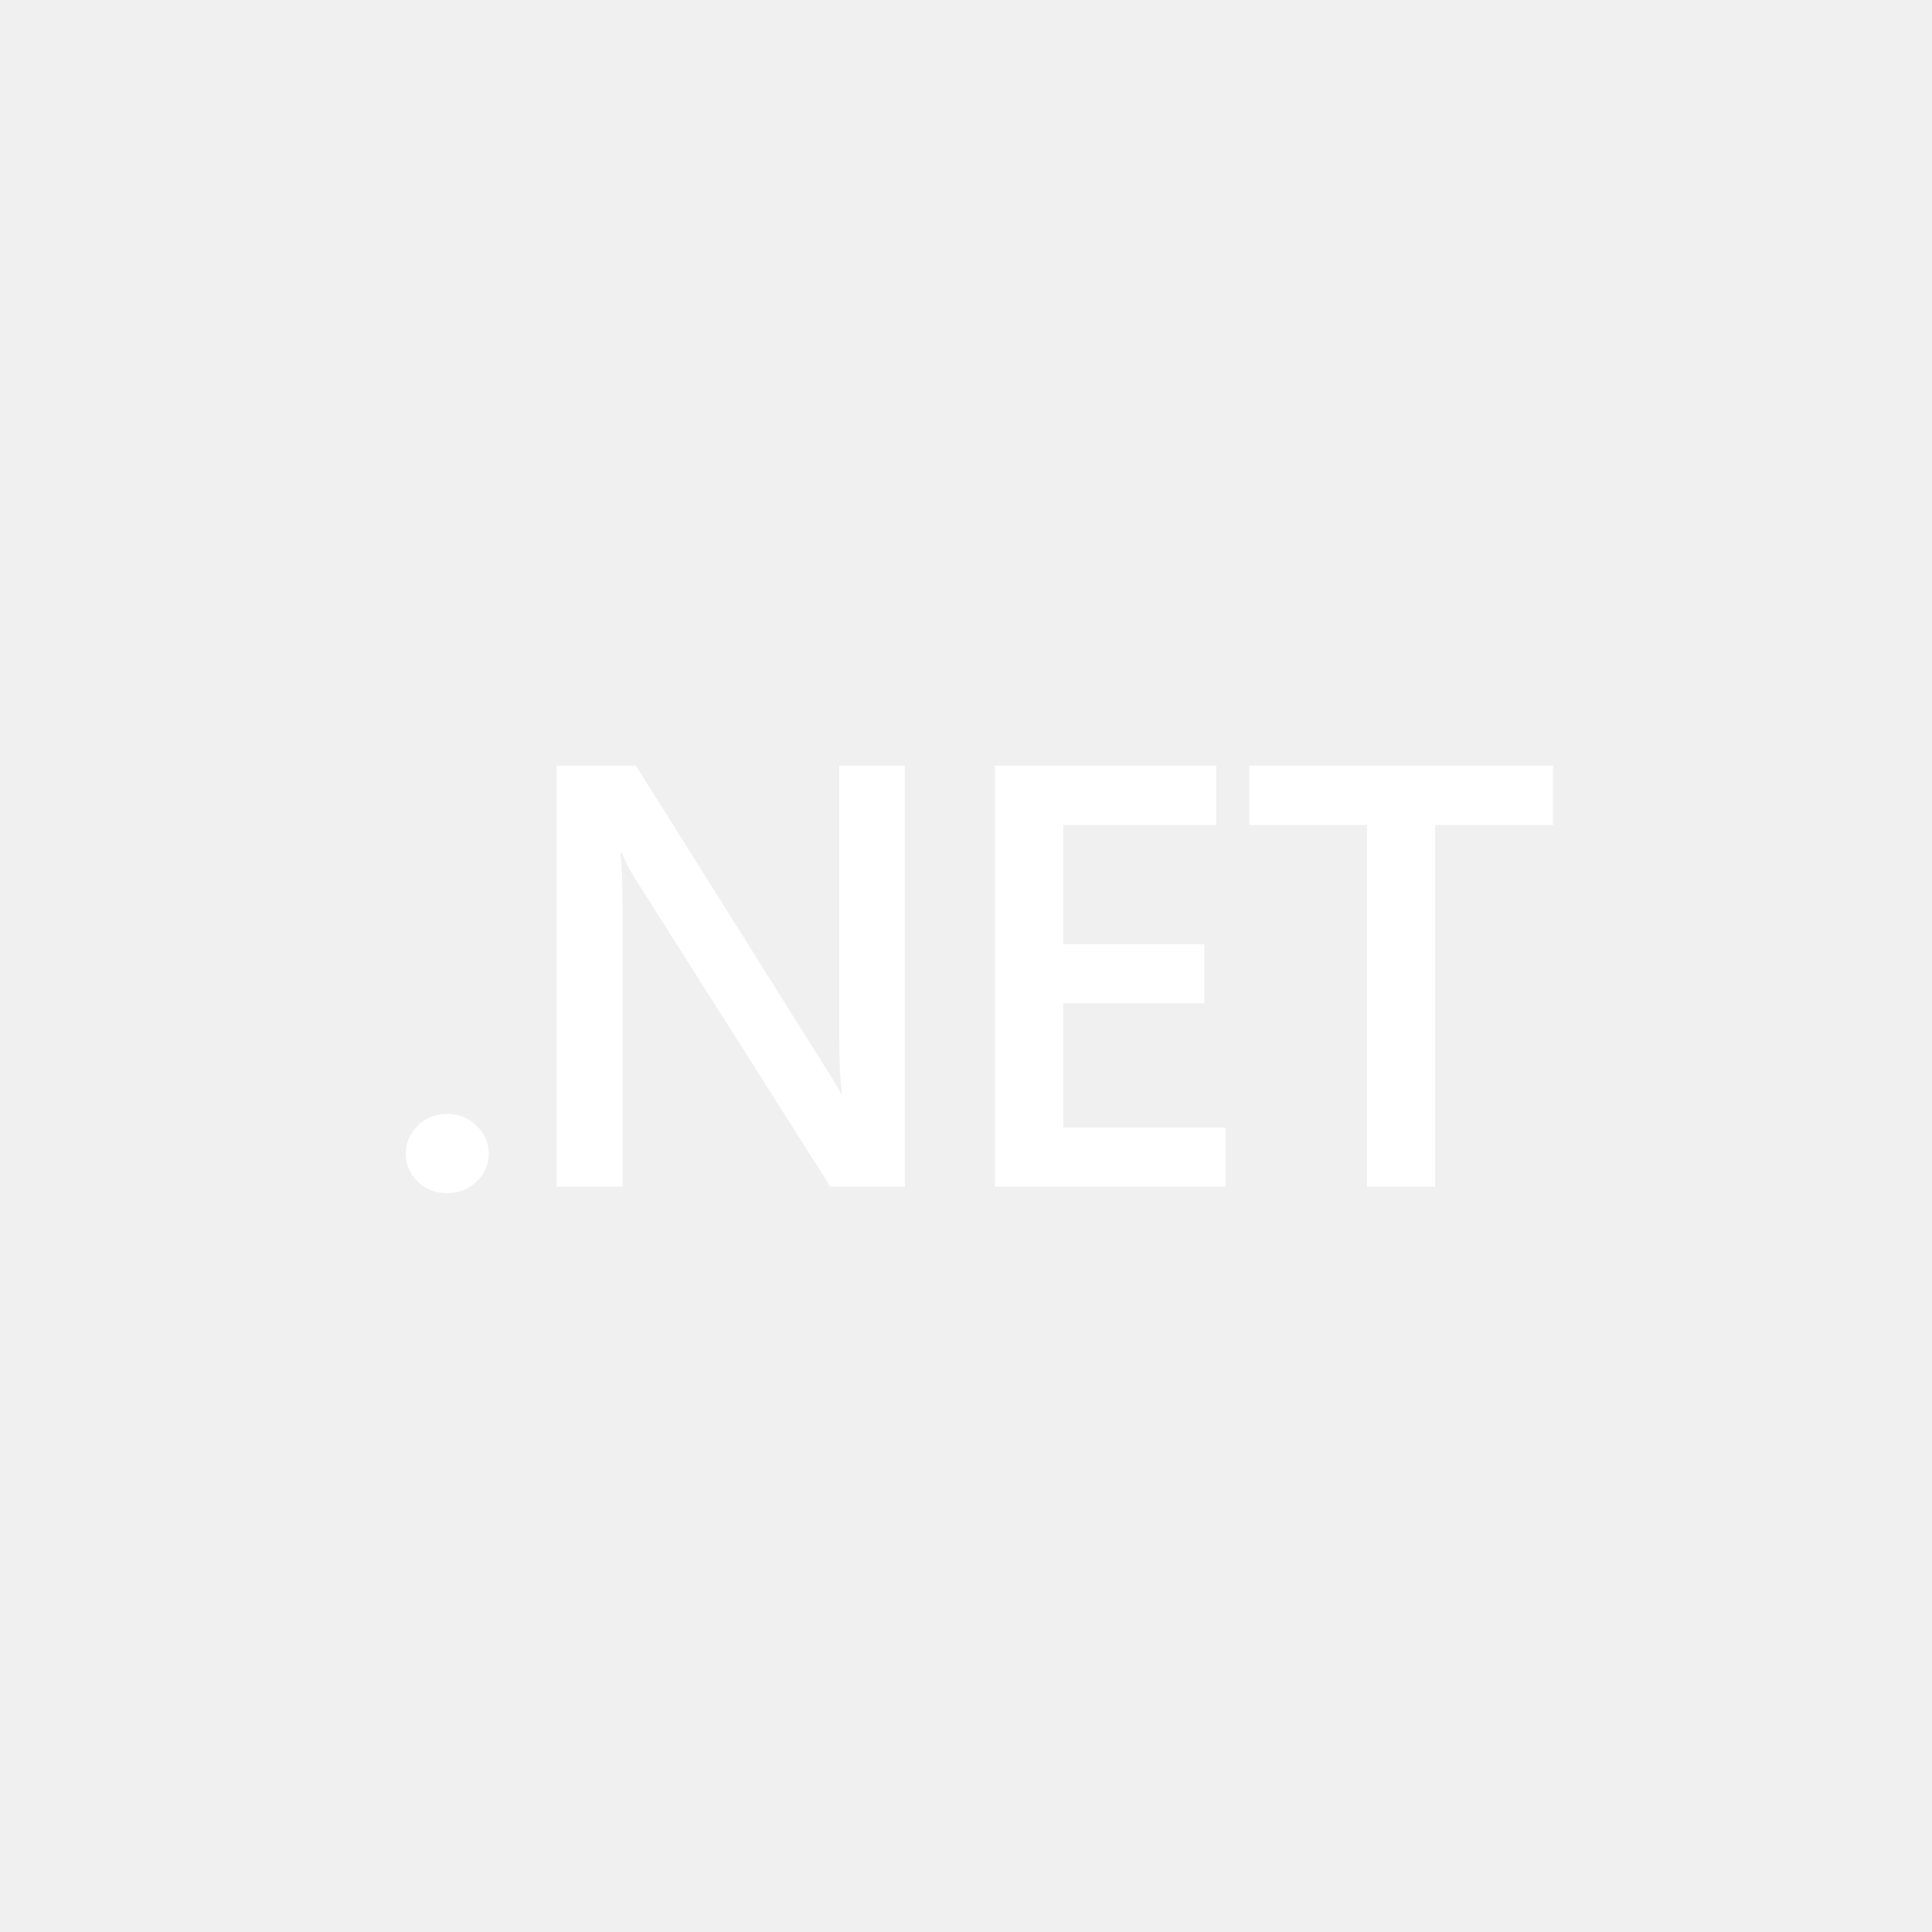
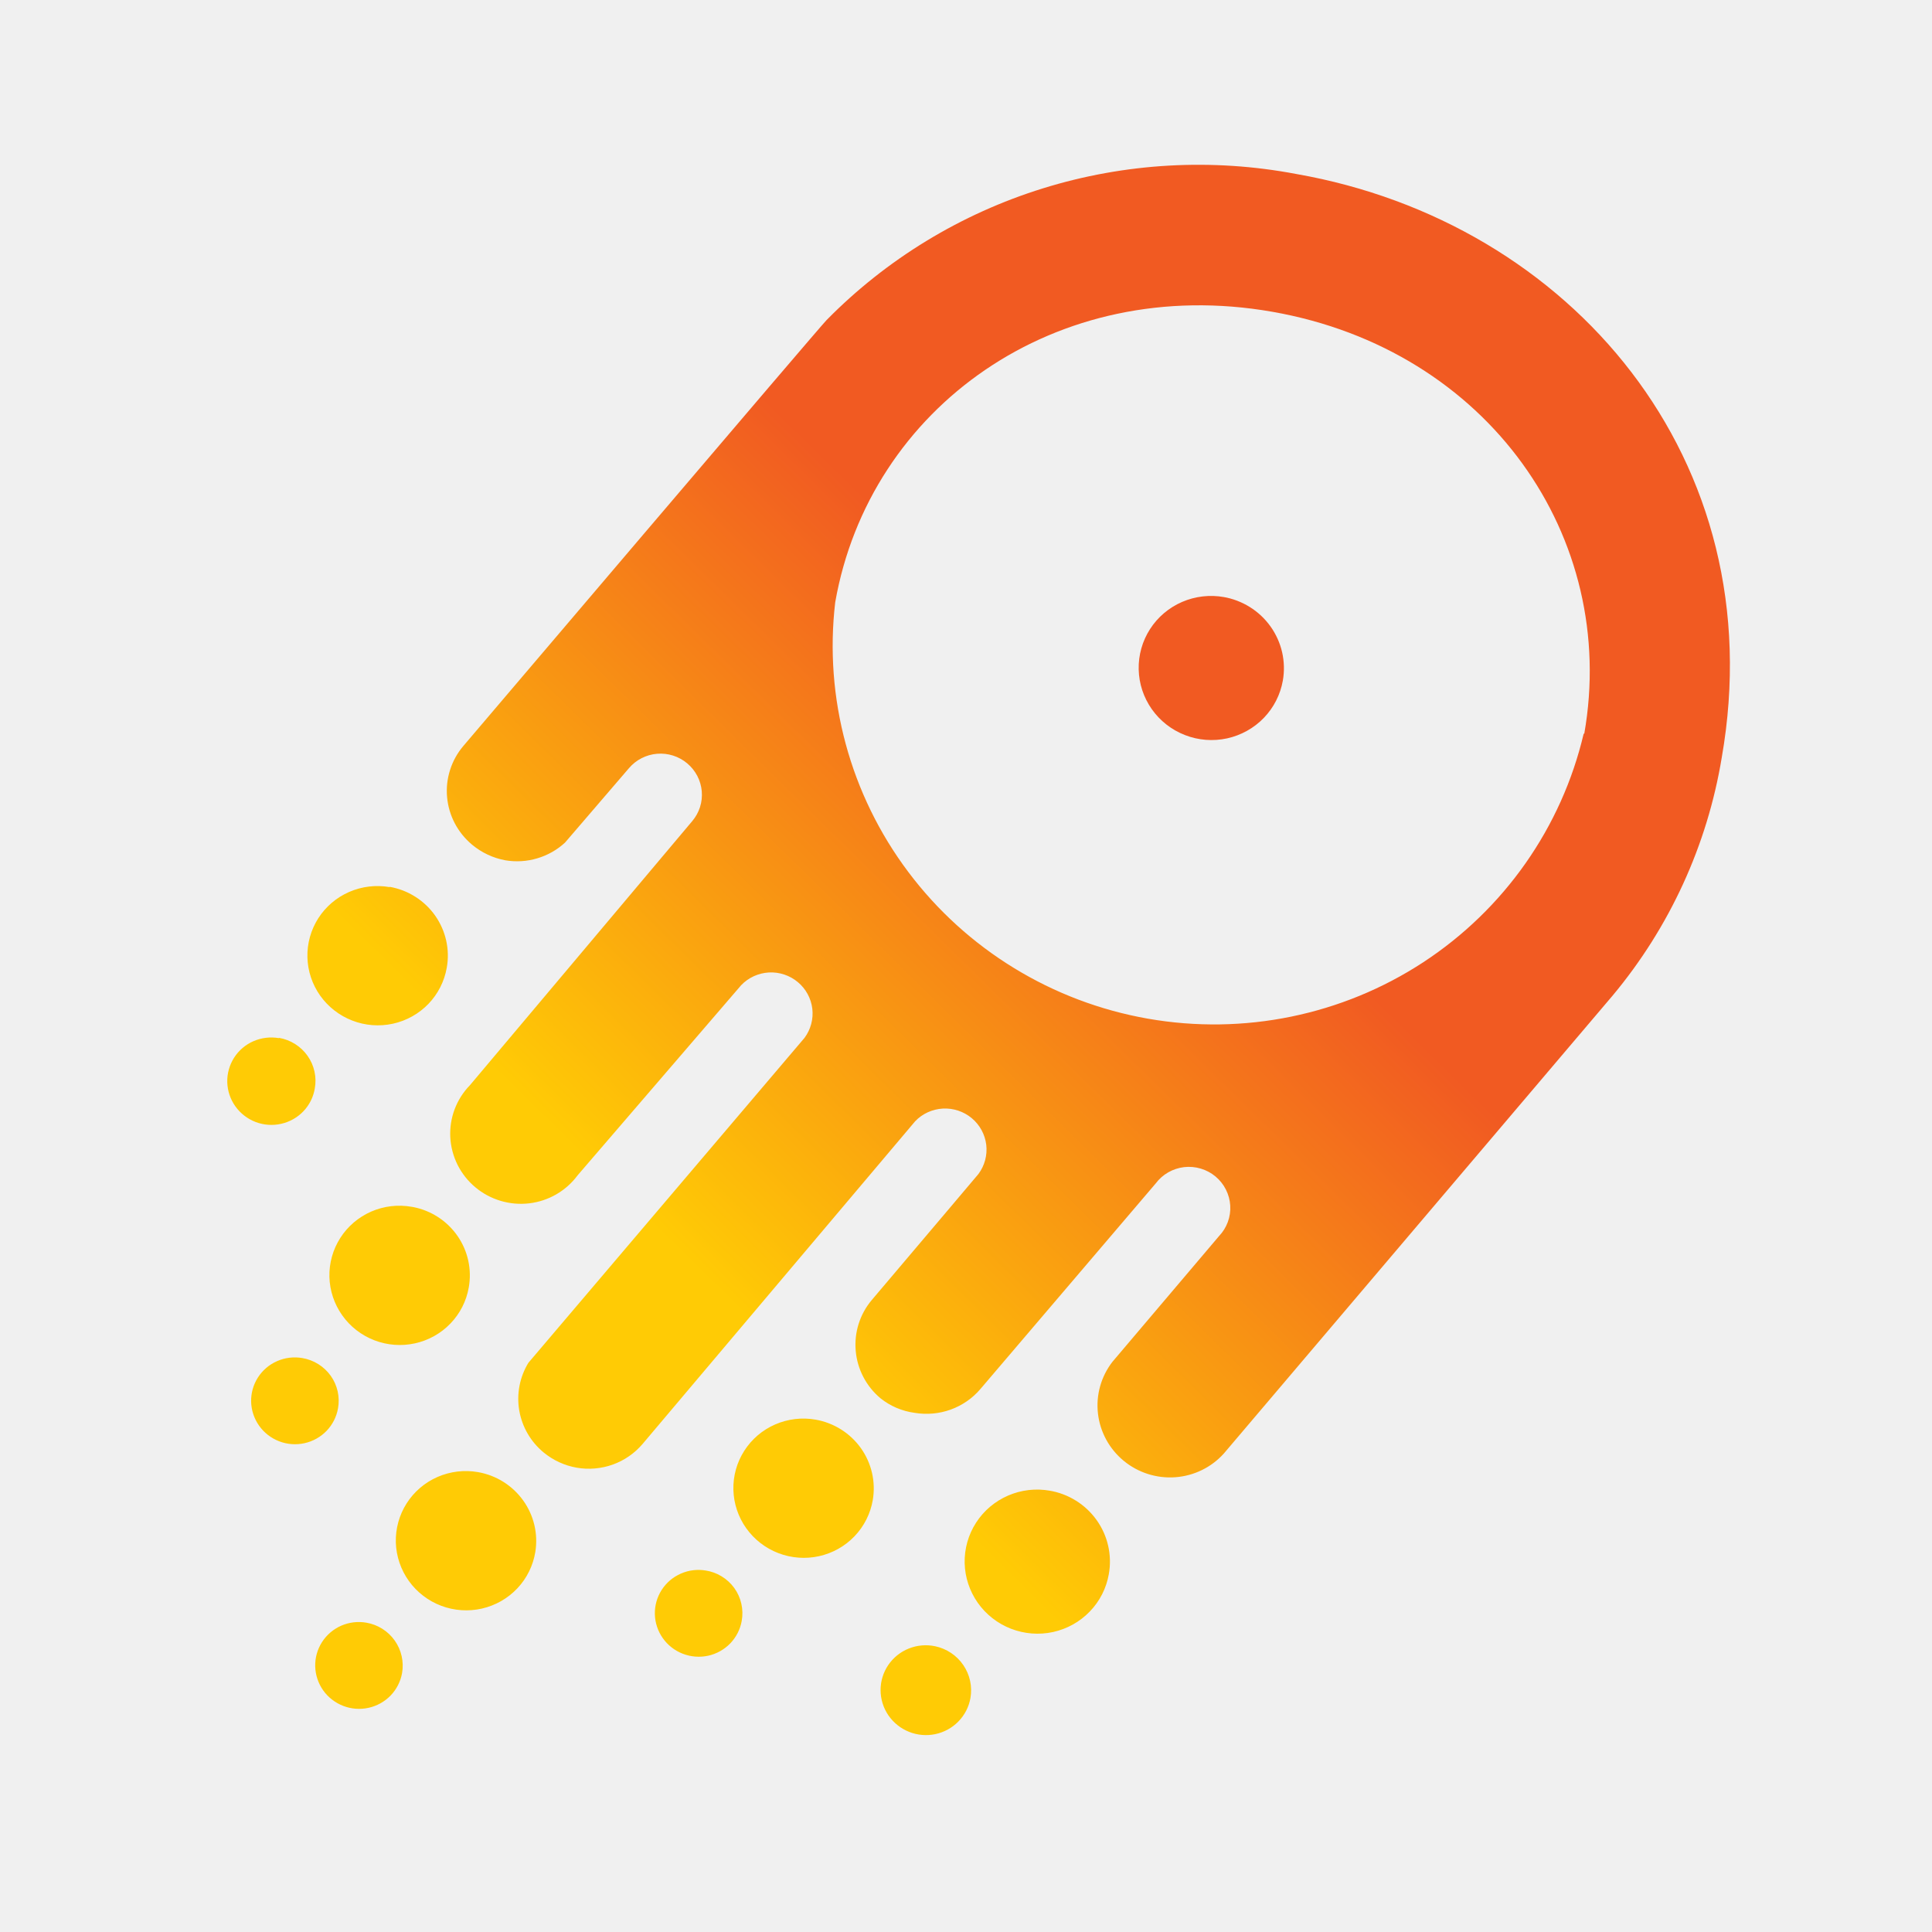
- <svg xmlns="http://www.w3.org/2000/svg" width="456" height="456" viewBox="0 0 456 456" version="1.1" xml:space="preserve" style="fill-rule:evenodd;clip-rule:evenodd;stroke-linejoin:round;stroke-miterlimit:2;">
-   <path d="m 105.5,281.609 c -2.703,0 -5.001,-0.9 -6.893,-2.702 -1.892,-1.848 -2.838,-4.042 -2.838,-6.582 0,-2.587 0.946,-4.804 2.838,-6.652 1.892,-1.848 4.19,-2.772 6.893,-2.772 2.748,0 5.068,0.924 6.96,2.772 1.937,1.848 2.906,4.064 2.906,6.652 0,2.54 -0.968,4.734 -2.906,6.582 -1.892,1.802 -4.212,2.702 -6.96,2.702 z" style="fill:#ffffff;fill-rule:nonzero;stroke-width:0.838" />
-   <path d="M 213.561,280.084 H 195.99 L 149.7,207.054 c -1.171,-1.848 -2.14,-3.765 -2.906,-5.751 h -0.406 c 0.361,2.125 0.541,6.675 0.541,13.65 v 65.132 h -15.543 v -99.36 h 18.719 l 44.737,71.298 c 1.892,2.957 3.109,4.989 3.649,6.098 h 0.27 c -0.45,-2.632 -0.676,-7.09 -0.676,-13.373 v -64.023 h 15.476 z" style="fill:#ffffff;fill-rule:nonzero;stroke-width:0.838" />
-   <path d="m 289.251,280.084 h -54.401 v -99.36 h 52.238 v 13.997 h -36.154 v 28.131 h 33.316 v 13.927 h -33.316 v 29.378 h 38.316 z" style="fill:#ffffff;fill-rule:nonzero;stroke-width:0.838" />
-   <path d="M 366.565,194.721 H 338.722 v 85.363 h -16.084 v -85.363 h -27.775 v -13.997 h 71.701 z" style="fill:#ffffff;fill-rule:nonzero;stroke-width:0.838" />
+ <svg xmlns="http://www.w3.org/2000/svg" width="456" height="456" viewBox="0 0 60 60" fill="none">
+   <path d="M27.105 46.585C27.033 47.007 26.836 47.398 26.54 47.708C26.243 48.019 25.86 48.234 25.439 48.328C25.018 48.422 24.579 48.389 24.176 48.235C23.773 48.081 23.425 47.812 23.175 47.461C22.926 47.111 22.787 46.695 22.776 46.267C22.765 45.839 22.882 45.418 23.113 45.057C23.344 44.695 23.677 44.41 24.072 44.238C24.466 44.066 24.904 44.013 25.329 44.088C25.897 44.188 26.403 44.506 26.736 44.974C27.069 45.442 27.201 46.022 27.105 46.585ZM21.929 48.776C21.664 48.729 21.392 48.761 21.146 48.869C20.9 48.976 20.692 49.153 20.548 49.378C20.404 49.603 20.331 49.865 20.337 50.132C20.344 50.398 20.43 50.657 20.585 50.876C20.739 51.094 20.956 51.263 21.206 51.359C21.457 51.456 21.731 51.477 21.993 51.42C22.256 51.362 22.494 51.228 22.68 51.036C22.865 50.843 22.989 50.6 23.035 50.338C23.067 50.161 23.063 49.98 23.023 49.804C22.984 49.629 22.909 49.463 22.803 49.316C22.697 49.17 22.562 49.046 22.408 48.953C22.253 48.859 22.08 48.797 21.901 48.771L21.929 48.776ZM32.609 46.296C32.169 46.217 31.716 46.269 31.308 46.446C30.899 46.623 30.552 46.916 30.312 47.289C30.072 47.661 29.949 48.097 29.958 48.54C29.968 48.983 30.11 49.413 30.366 49.777C30.622 50.14 30.981 50.42 31.397 50.582C31.814 50.743 32.269 50.779 32.704 50.684C33.14 50.588 33.537 50.367 33.845 50.047C34.154 49.727 34.359 49.324 34.435 48.888C34.488 48.597 34.481 48.298 34.416 48.009C34.351 47.72 34.228 47.447 34.056 47.206C33.883 46.964 33.664 46.758 33.411 46.602C33.157 46.444 32.876 46.339 32.581 46.291L32.609 46.296ZM38.013 18.543C37.574 18.464 37.121 18.517 36.712 18.693C36.303 18.87 35.956 19.163 35.716 19.536C35.476 19.909 35.353 20.344 35.363 20.787C35.372 21.23 35.514 21.66 35.77 22.024C36.026 22.387 36.385 22.668 36.802 22.829C37.218 22.991 37.673 23.026 38.109 22.931C38.544 22.835 38.942 22.614 39.25 22.294C39.558 21.975 39.763 21.571 39.84 21.135C39.891 20.844 39.883 20.546 39.818 20.258C39.752 19.969 39.629 19.696 39.457 19.455C39.285 19.214 39.066 19.008 38.813 18.851C38.561 18.694 38.279 18.587 37.986 18.538L38.013 18.543ZM29.04 51.125C28.766 51.068 28.481 51.093 28.222 51.197C27.962 51.301 27.741 51.48 27.585 51.71C27.429 51.941 27.346 52.212 27.347 52.49C27.348 52.768 27.432 53.039 27.589 53.27C27.747 53.5 27.969 53.679 28.229 53.783C28.489 53.888 28.774 53.912 29.048 53.855C29.322 53.797 29.572 53.66 29.766 53.46C29.961 53.26 30.09 53.007 30.138 52.734C30.201 52.377 30.121 52.01 29.916 51.71C29.712 51.41 29.397 51.2 29.04 51.125ZM14.846 45.718C14.42 45.643 13.982 45.696 13.586 45.869C13.191 46.042 12.857 46.328 12.627 46.691C12.397 47.053 12.281 47.476 12.293 47.904C12.306 48.333 12.447 48.749 12.698 49.099C12.949 49.449 13.299 49.717 13.704 49.87C14.108 50.022 14.549 50.052 14.97 49.955C15.391 49.858 15.773 49.639 16.068 49.326C16.363 49.013 16.556 48.62 16.625 48.197C16.716 47.636 16.58 47.061 16.247 46.597C15.914 46.133 15.411 45.817 14.846 45.718ZM11.38 50.394C11.116 50.348 10.843 50.38 10.597 50.487C10.352 50.595 10.144 50.772 10 50.997C9.856 51.222 9.783 51.484 9.789 51.751C9.796 52.017 9.882 52.276 10.036 52.495C10.191 52.713 10.407 52.881 10.658 52.978C10.909 53.075 11.183 53.096 11.445 53.038C11.707 52.981 11.946 52.847 12.132 52.655C12.317 52.462 12.441 52.219 12.487 51.957C12.548 51.605 12.466 51.242 12.259 50.949C12.052 50.656 11.736 50.456 11.38 50.394ZM12.783 37.478C12.359 37.403 11.921 37.455 11.527 37.627C11.133 37.8 10.799 38.084 10.569 38.444C10.338 38.805 10.22 39.226 10.23 39.654C10.241 40.081 10.379 40.497 10.627 40.847C10.875 41.198 11.222 41.468 11.624 41.623C12.027 41.778 12.466 41.812 12.887 41.719C13.307 41.627 13.691 41.413 13.988 41.104C14.286 40.795 14.484 40.406 14.558 39.984C14.658 39.425 14.532 38.849 14.207 38.381C13.882 37.913 13.383 37.59 12.821 37.484L12.783 37.478ZM9.391 42.176C9.126 42.13 8.854 42.162 8.608 42.27C8.362 42.377 8.154 42.554 8.01 42.779C7.866 43.004 7.793 43.266 7.799 43.533C7.806 43.799 7.892 44.058 8.047 44.277C8.201 44.495 8.418 44.663 8.668 44.76C8.919 44.857 9.193 44.878 9.455 44.82C9.717 44.763 9.956 44.629 10.142 44.437C10.327 44.244 10.451 44.001 10.497 43.739C10.529 43.564 10.525 43.385 10.487 43.212C10.448 43.038 10.376 42.874 10.273 42.729C10.17 42.584 10.039 42.46 9.887 42.365C9.736 42.27 9.567 42.206 9.391 42.176ZM12.1 27.55C11.675 27.476 11.238 27.528 10.844 27.7C10.449 27.872 10.116 28.156 9.885 28.517C9.654 28.878 9.537 29.298 9.547 29.726C9.557 30.154 9.695 30.569 9.943 30.92C10.192 31.27 10.539 31.54 10.941 31.695C11.343 31.851 11.782 31.884 12.203 31.792C12.624 31.7 13.007 31.485 13.305 31.177C13.602 30.868 13.8 30.478 13.874 30.057C13.925 29.776 13.919 29.489 13.857 29.211C13.795 28.932 13.678 28.669 13.514 28.435C13.349 28.201 13.139 28.002 12.897 27.849C12.655 27.695 12.384 27.591 12.101 27.541L12.1 27.55ZM8.661 32.24C8.394 32.194 8.119 32.227 7.871 32.335C7.623 32.443 7.414 32.622 7.269 32.849C7.125 33.076 7.051 33.341 7.058 33.61C7.066 33.879 7.153 34.14 7.31 34.359C7.467 34.579 7.686 34.748 7.939 34.845C8.192 34.941 8.468 34.961 8.733 34.901C8.997 34.842 9.237 34.706 9.423 34.511C9.609 34.316 9.732 34.07 9.776 33.805C9.808 33.629 9.805 33.449 9.766 33.274C9.727 33.099 9.654 32.934 9.55 32.788C9.447 32.642 9.315 32.517 9.162 32.421C9.01 32.326 8.84 32.261 8.662 32.231L8.661 32.24ZM53.469 23.535C53.02 26.25 51.852 28.797 50.085 30.915L38.006 45.142C37.619 45.572 37.079 45.835 36.499 45.877C35.92 45.919 35.346 45.736 34.898 45.367C34.45 44.998 34.163 44.471 34.098 43.898C34.032 43.325 34.194 42.75 34.547 42.293L37.858 38.388C37.978 38.262 38.071 38.113 38.131 37.95C38.191 37.787 38.217 37.614 38.206 37.44C38.196 37.267 38.15 37.097 38.071 36.942C37.993 36.787 37.883 36.649 37.749 36.537C37.614 36.425 37.459 36.342 37.291 36.292C37.123 36.242 36.947 36.226 36.773 36.246C36.6 36.267 36.432 36.322 36.281 36.408C36.129 36.495 35.997 36.612 35.893 36.751L30.451 43.133C30.206 43.423 29.887 43.644 29.528 43.775C29.169 43.905 28.782 43.94 28.404 43.877C28.016 43.825 27.649 43.669 27.343 43.424C26.901 43.053 26.625 42.524 26.575 41.952C26.524 41.381 26.703 40.813 27.073 40.374L29.491 37.519L30.386 36.46C30.58 36.199 30.667 35.875 30.629 35.552C30.59 35.23 30.429 34.934 30.178 34.725C29.927 34.516 29.605 34.41 29.279 34.428C28.952 34.446 28.645 34.587 28.421 34.822L19.954 44.846C19.707 45.135 19.389 45.355 19.03 45.484C18.671 45.612 18.285 45.646 17.908 45.58C17.53 45.513 17.175 45.349 16.88 45.105C16.479 44.773 16.212 44.31 16.125 43.8C16.039 43.289 16.14 42.766 16.409 42.324L24.984 32.233C25.178 31.973 25.265 31.648 25.227 31.326C25.188 31.004 25.027 30.708 24.776 30.499C24.525 30.29 24.203 30.183 23.877 30.201C23.55 30.22 23.243 30.361 23.018 30.596L17.939 36.5C17.761 36.74 17.536 36.941 17.277 37.091C17.018 37.241 16.731 37.336 16.433 37.371C16.135 37.406 15.833 37.379 15.545 37.293C15.258 37.207 14.991 37.064 14.761 36.871C14.531 36.679 14.344 36.442 14.21 36.175C14.077 35.908 14 35.616 13.984 35.319C13.969 35.022 14.015 34.724 14.12 34.446C14.226 34.167 14.388 33.913 14.596 33.7L21.497 25.502C21.605 25.374 21.688 25.226 21.739 25.067C21.79 24.908 21.808 24.74 21.794 24.573C21.78 24.407 21.732 24.244 21.655 24.096C21.577 23.947 21.471 23.815 21.342 23.707C21.082 23.488 20.745 23.381 20.406 23.409C20.067 23.437 19.753 23.598 19.534 23.855L17.547 26.168C17.302 26.394 17.007 26.561 16.686 26.656C16.366 26.752 16.027 26.773 15.696 26.718C15.314 26.648 14.957 26.48 14.66 26.232C14.439 26.047 14.257 25.822 14.123 25.567C13.99 25.313 13.909 25.035 13.884 24.75C13.859 24.465 13.891 24.178 13.979 23.906C14.066 23.633 14.207 23.381 14.393 23.163C14.393 23.163 25.574 10.013 25.674 9.936C27.537 8.044 29.843 6.64 32.388 5.85C34.933 5.059 37.638 4.906 40.26 5.404C48.768 6.897 55.093 14.278 53.469 23.535ZM49.201 22.786C50.269 16.701 46.233 10.861 39.51 9.682C32.788 8.503 26.999 12.658 25.938 18.706C25.59 21.68 26.402 24.676 28.208 27.08C30.014 29.484 32.676 31.114 35.65 31.636C38.623 32.157 41.682 31.531 44.199 29.885C46.715 28.238 48.498 25.698 49.183 22.783L49.201 22.786Z" fill="url(#paint0_linear_0_9)" />
+   <defs>
+     <linearGradient id="paint0_linear_0_9" x1="3.609" y1="56.178" x2="47.781" y2="11.189" gradientUnits="userSpaceOnUse">
+       <stop offset="0.39" stop-color="#FFCB05" />
+       <stop offset="0.72" stop-color="#F15A22" />
+     </linearGradient>
+   </defs>
</svg>
